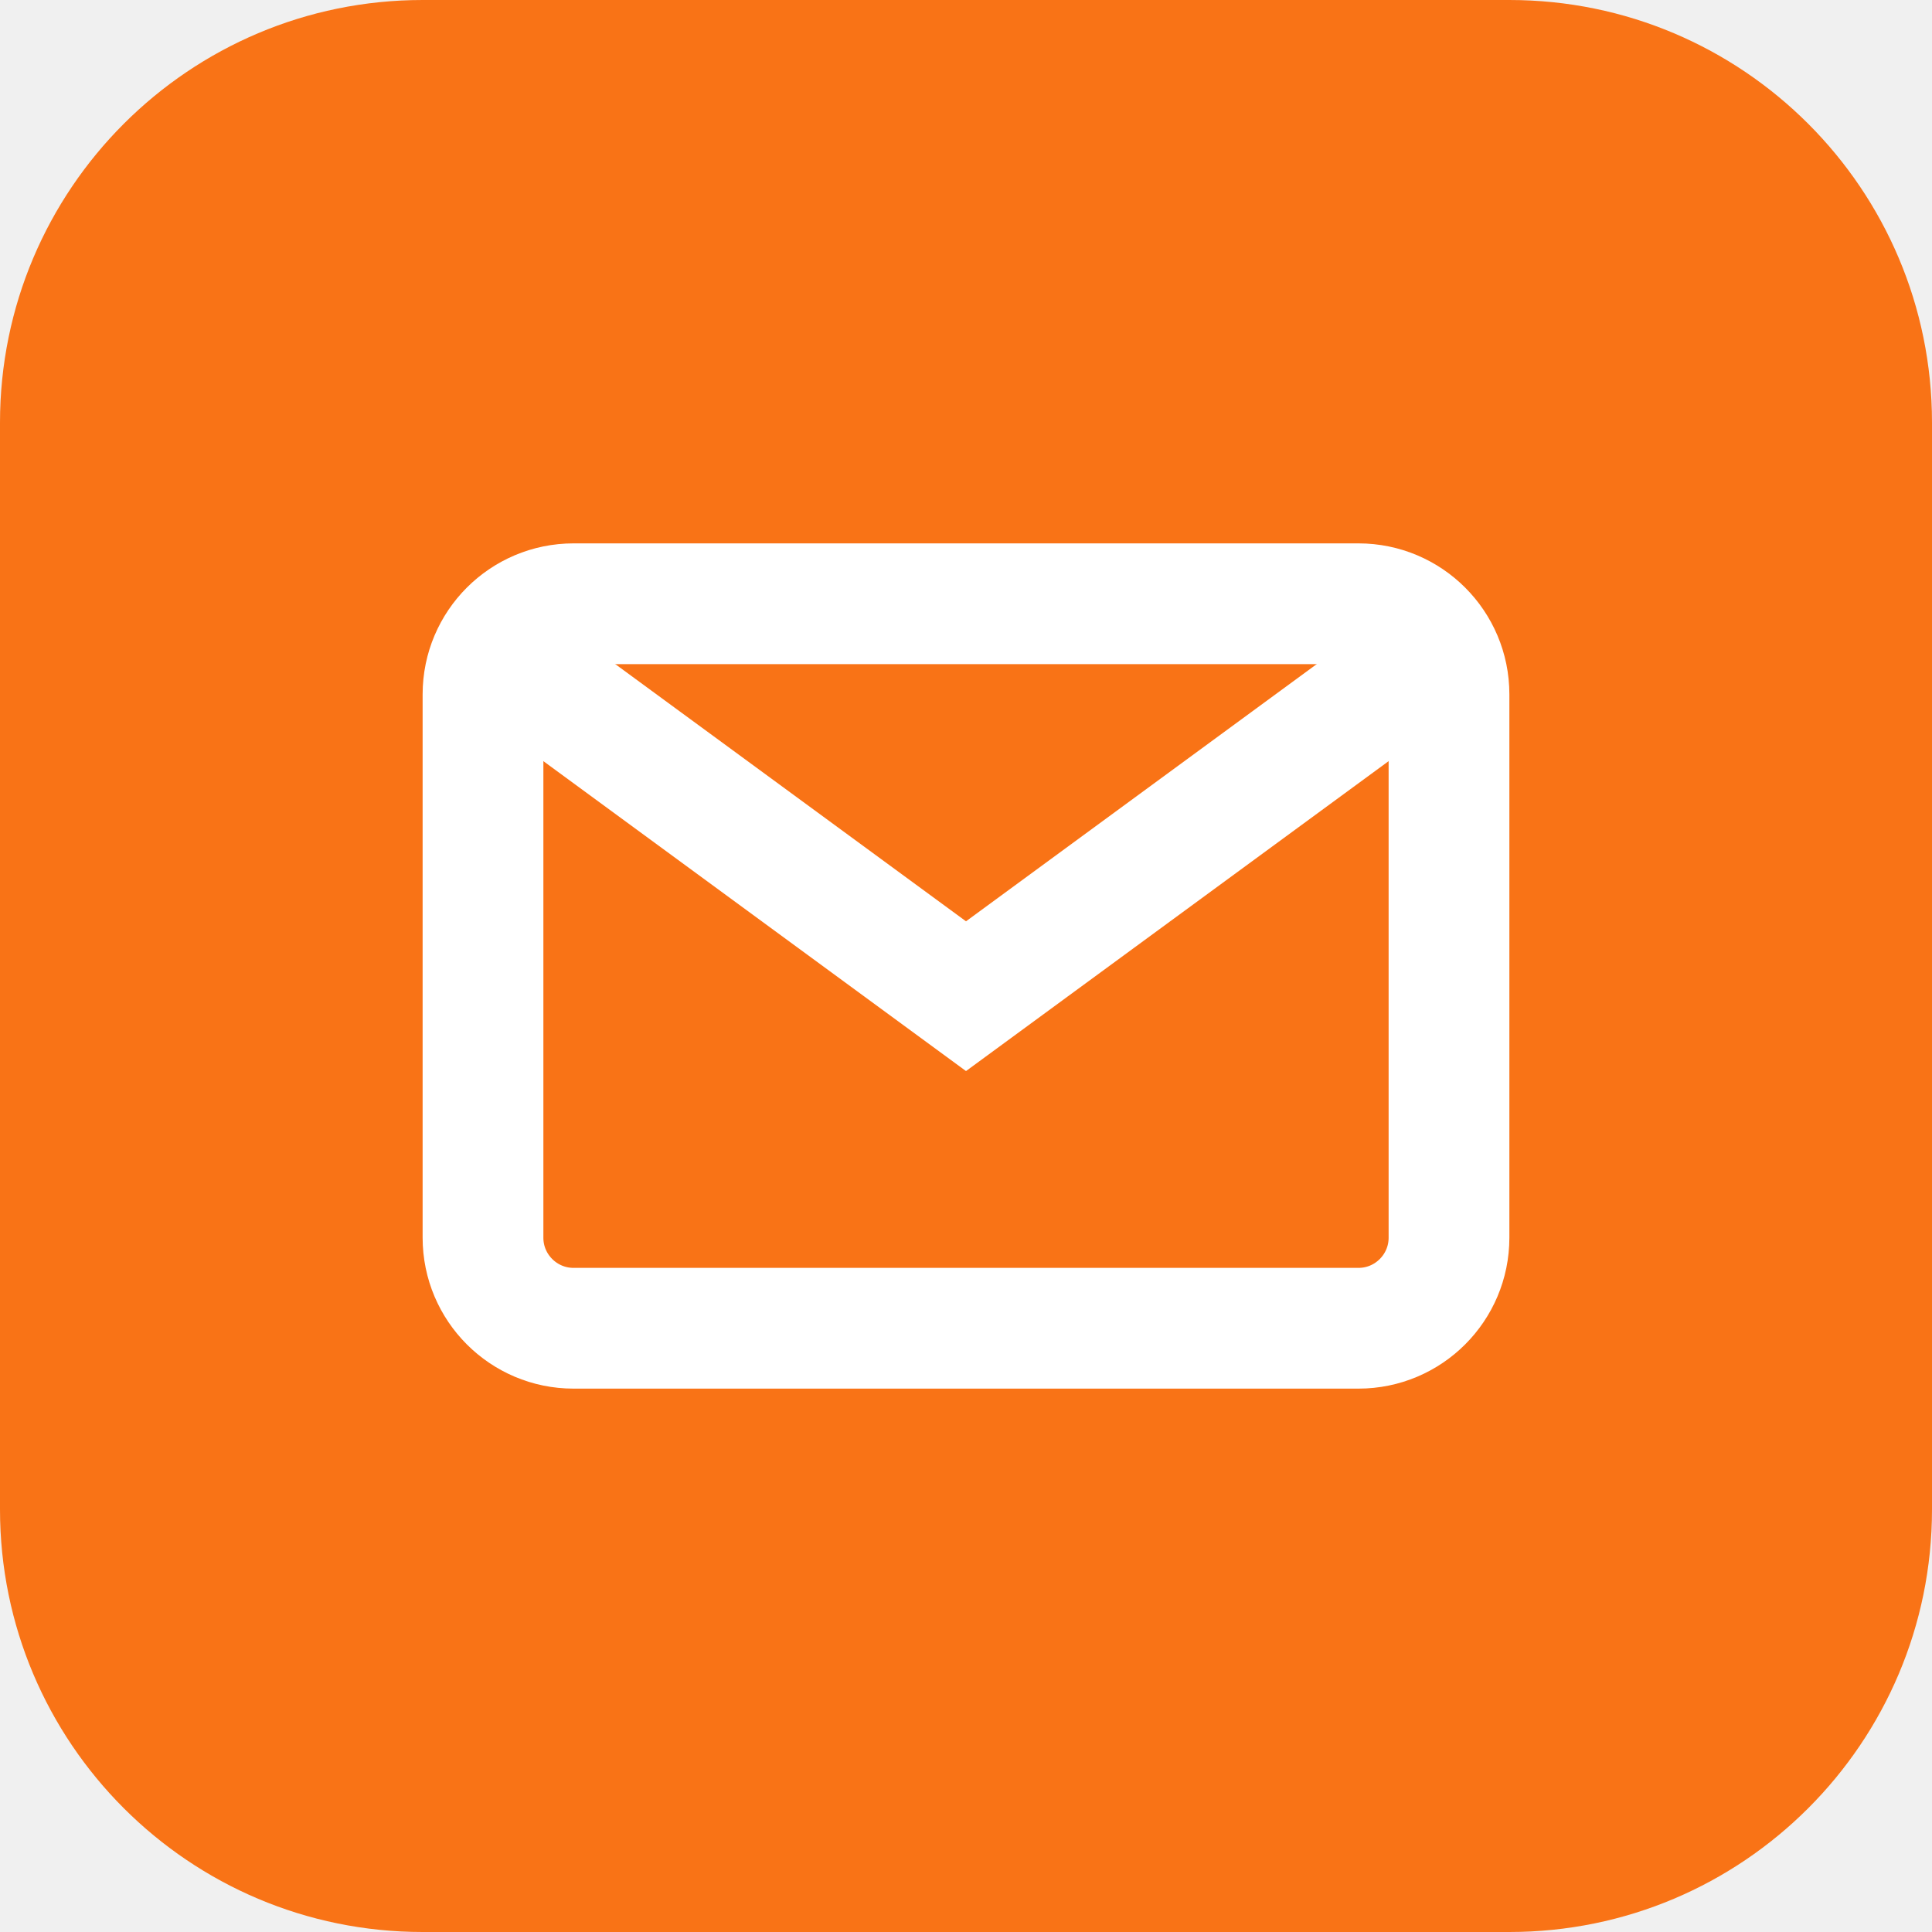
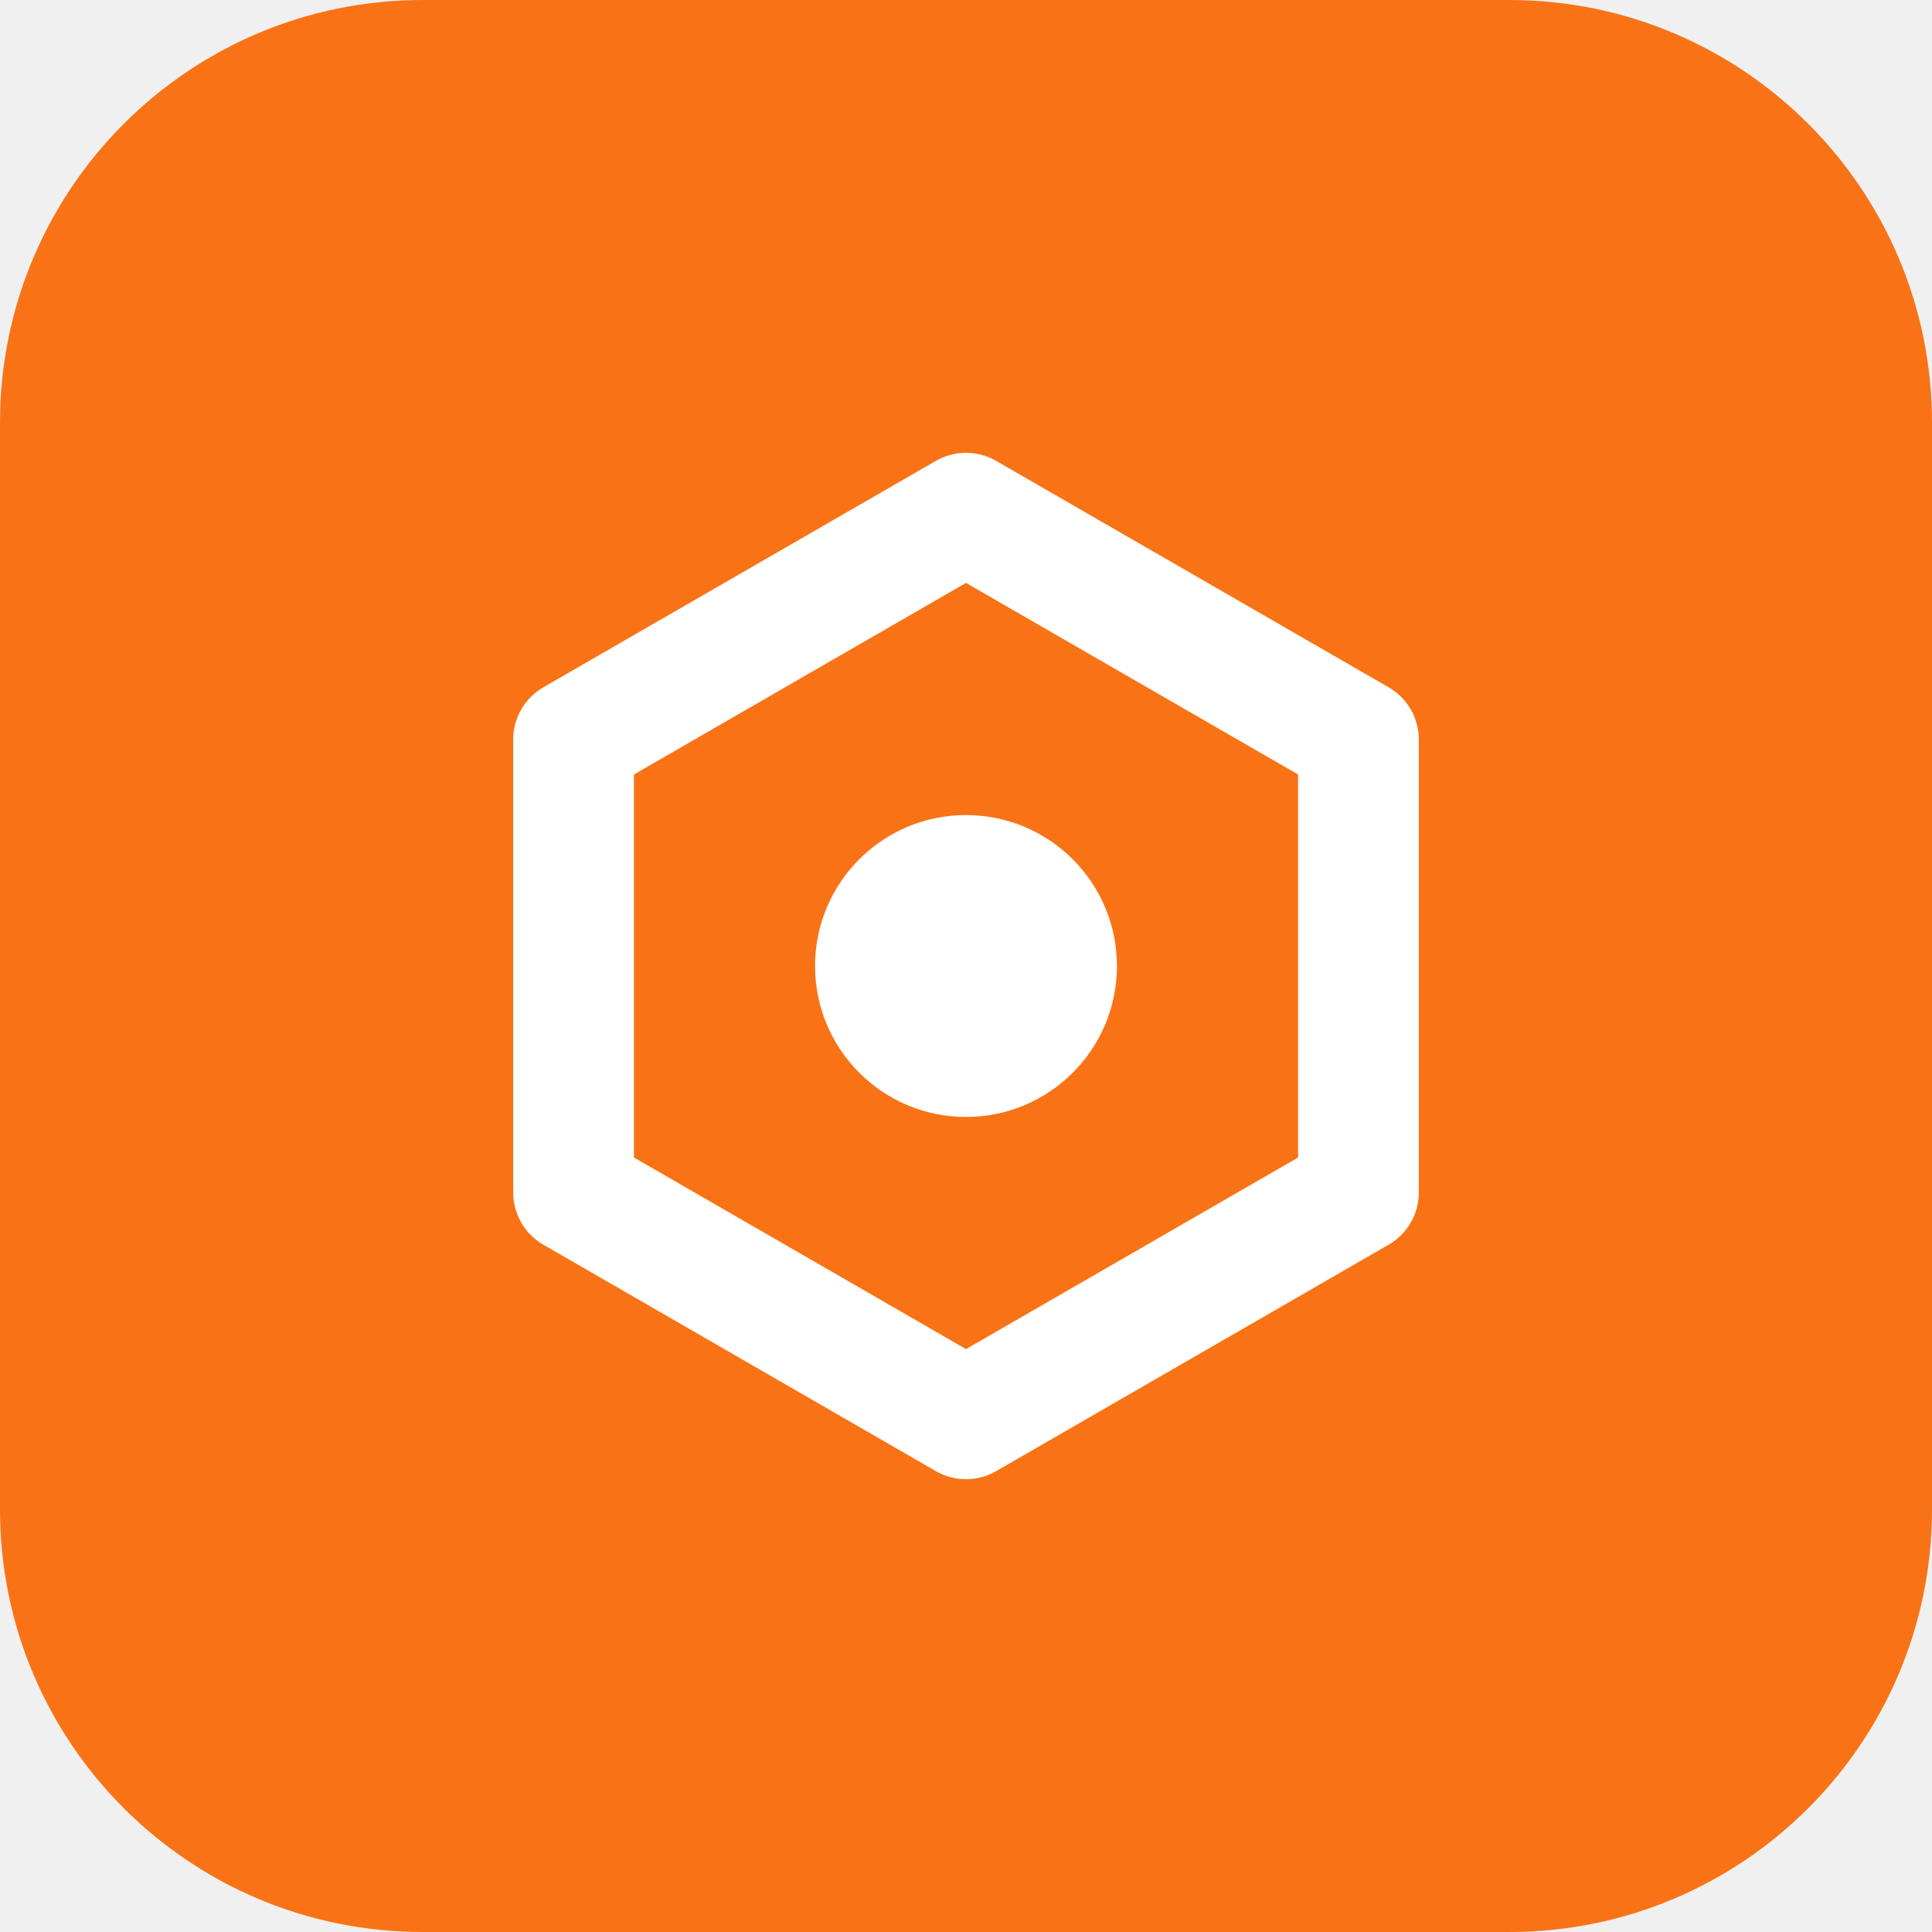
<svg xmlns="http://www.w3.org/2000/svg" viewBox="0 0 32 32" fill="none">
  <rect width="32" height="32" rx="7" fill="#F97316" />
-   <path d="M8 11.5C8 10.672 8.672 10 9.5 10H22.5C23.328 10 24 10.672 24 11.5V20.5C24 21.328 23.328 22 22.5 22H9.5C8.672 22 8 21.328 8 20.5V11.5Z" stroke="white" stroke-width="2" />
-   <path d="M8.5 11L16 16.5L23.5 11" stroke="white" stroke-width="2" stroke-linecap="round" />
+   <path d="M16 8.5 L22.5 12.25 L22.5 19.75 L16 23.5 L9.5 19.75 L9.5 12.25 Z" stroke="white" stroke-width="2" stroke-linejoin="round" fill="none" />
+   <circle cx="16" cy="16" r="2.5" fill="white" />
</svg>
